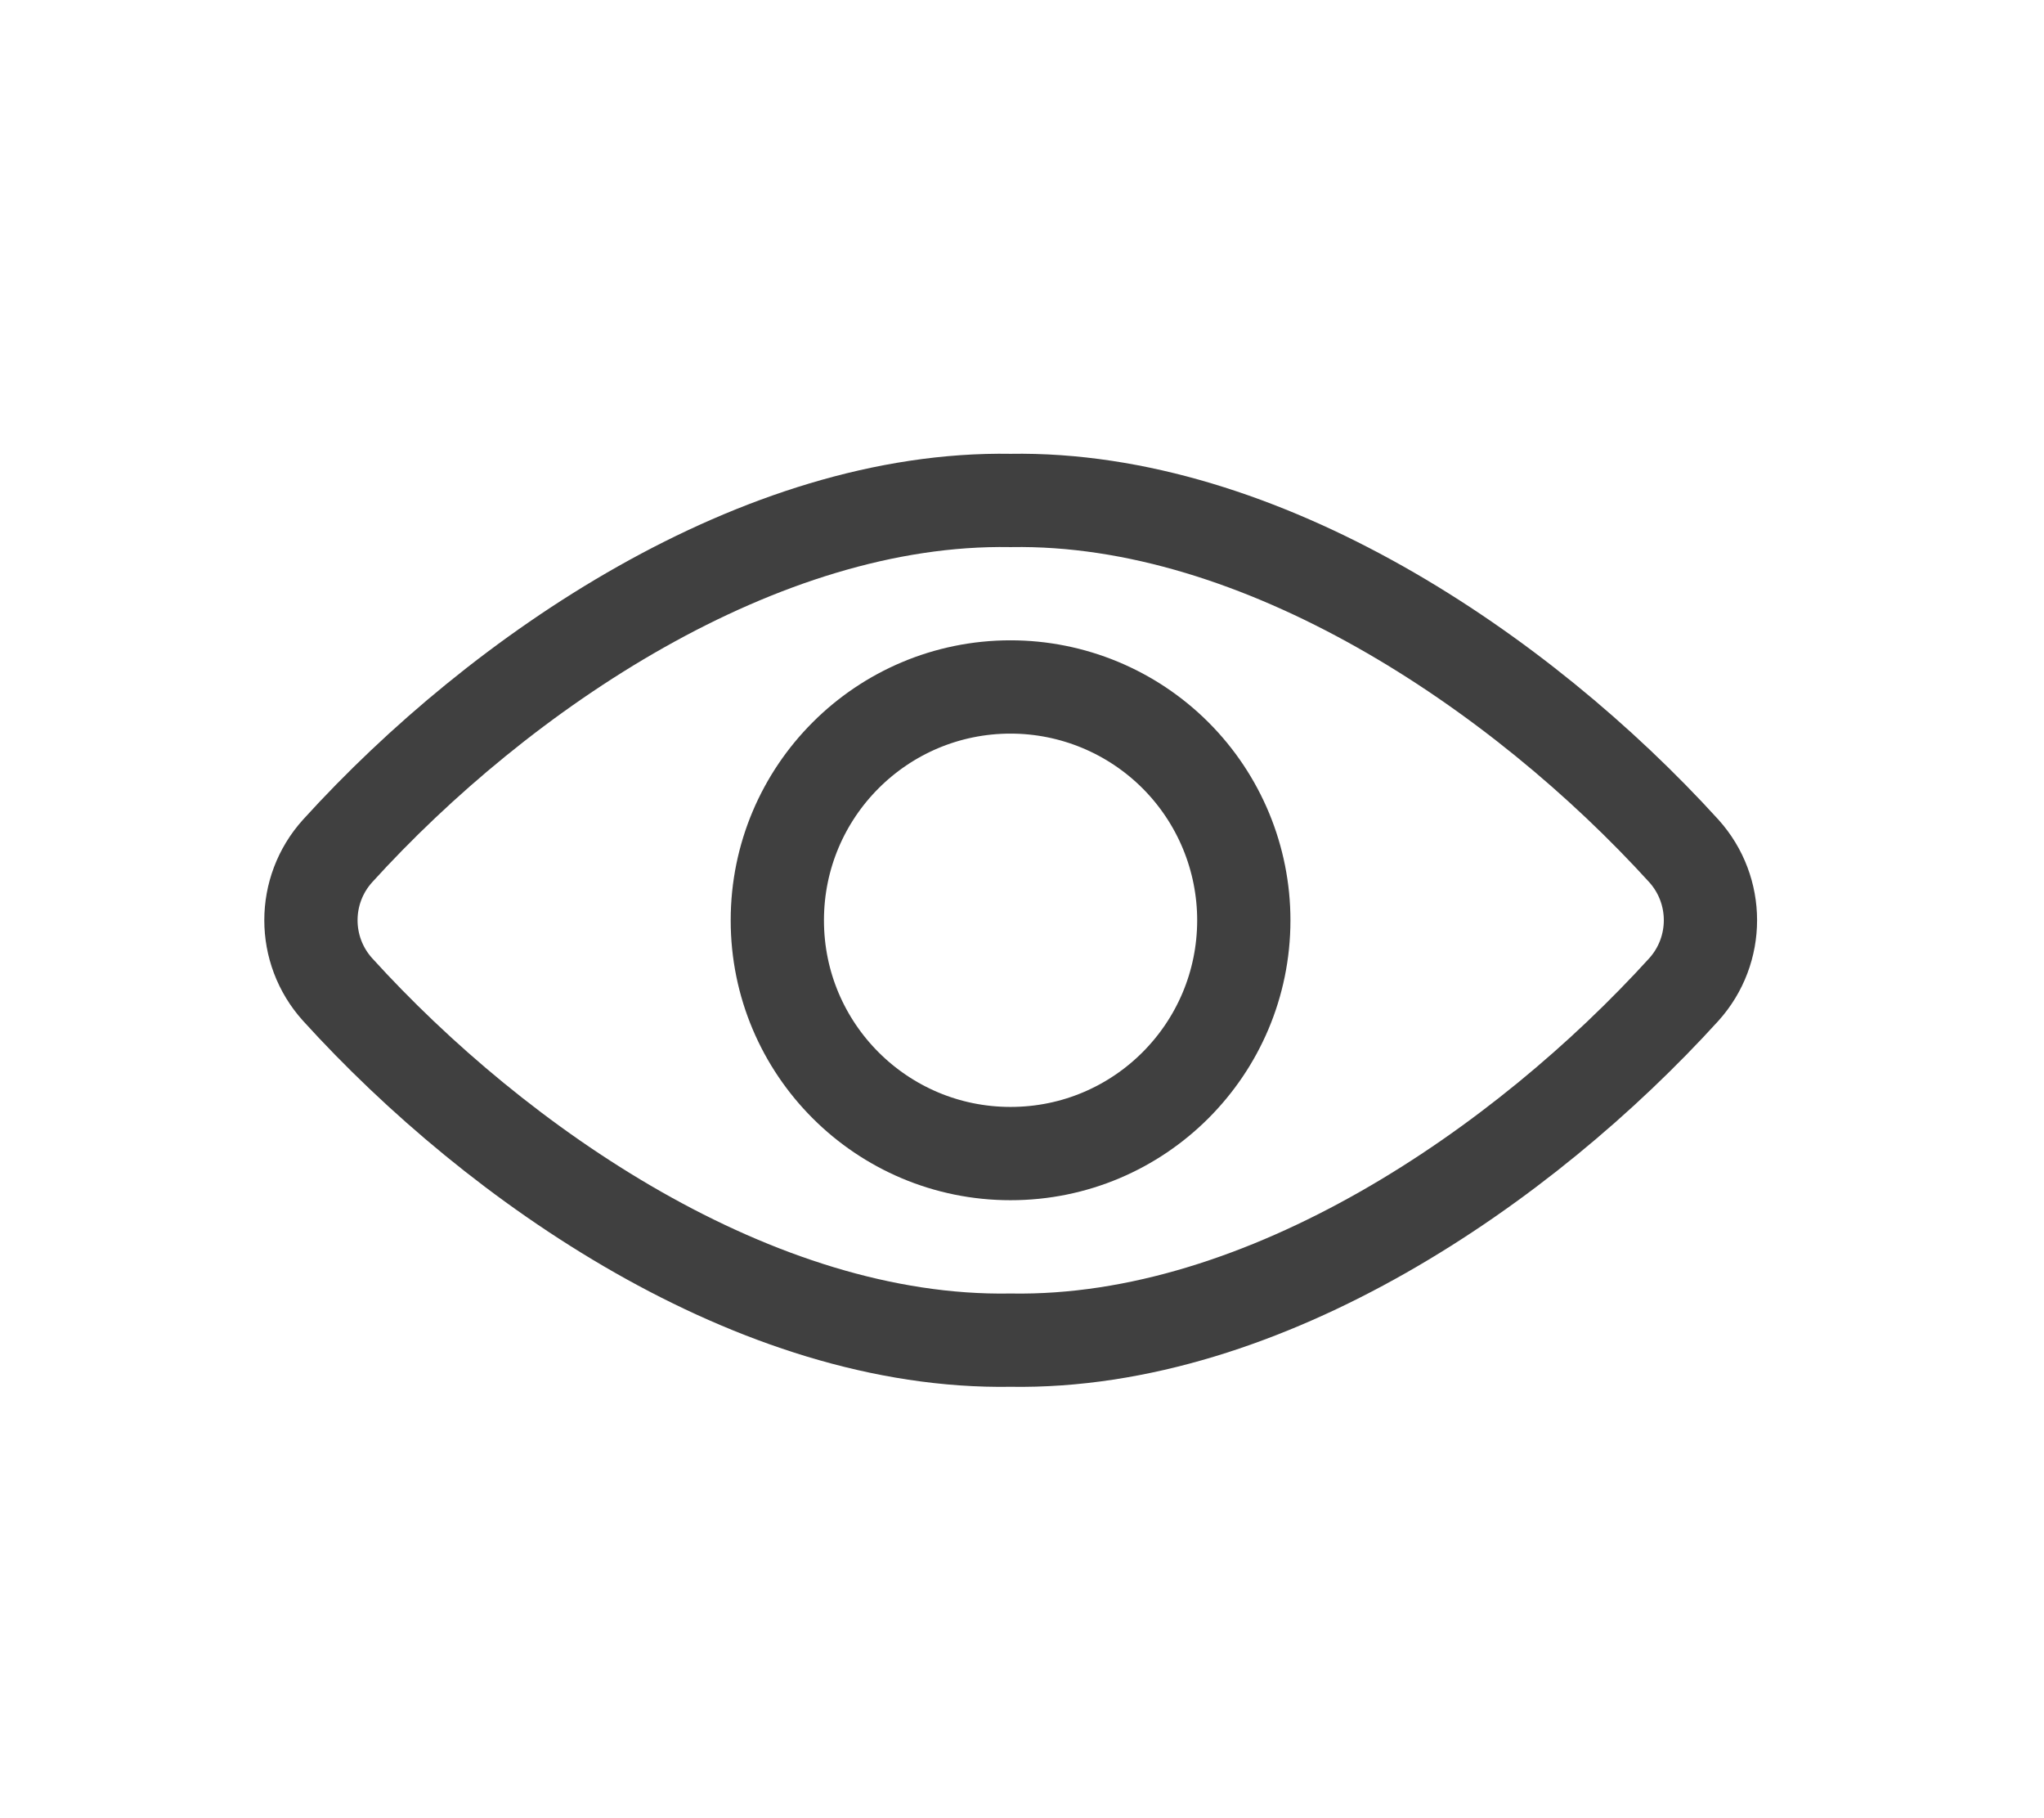
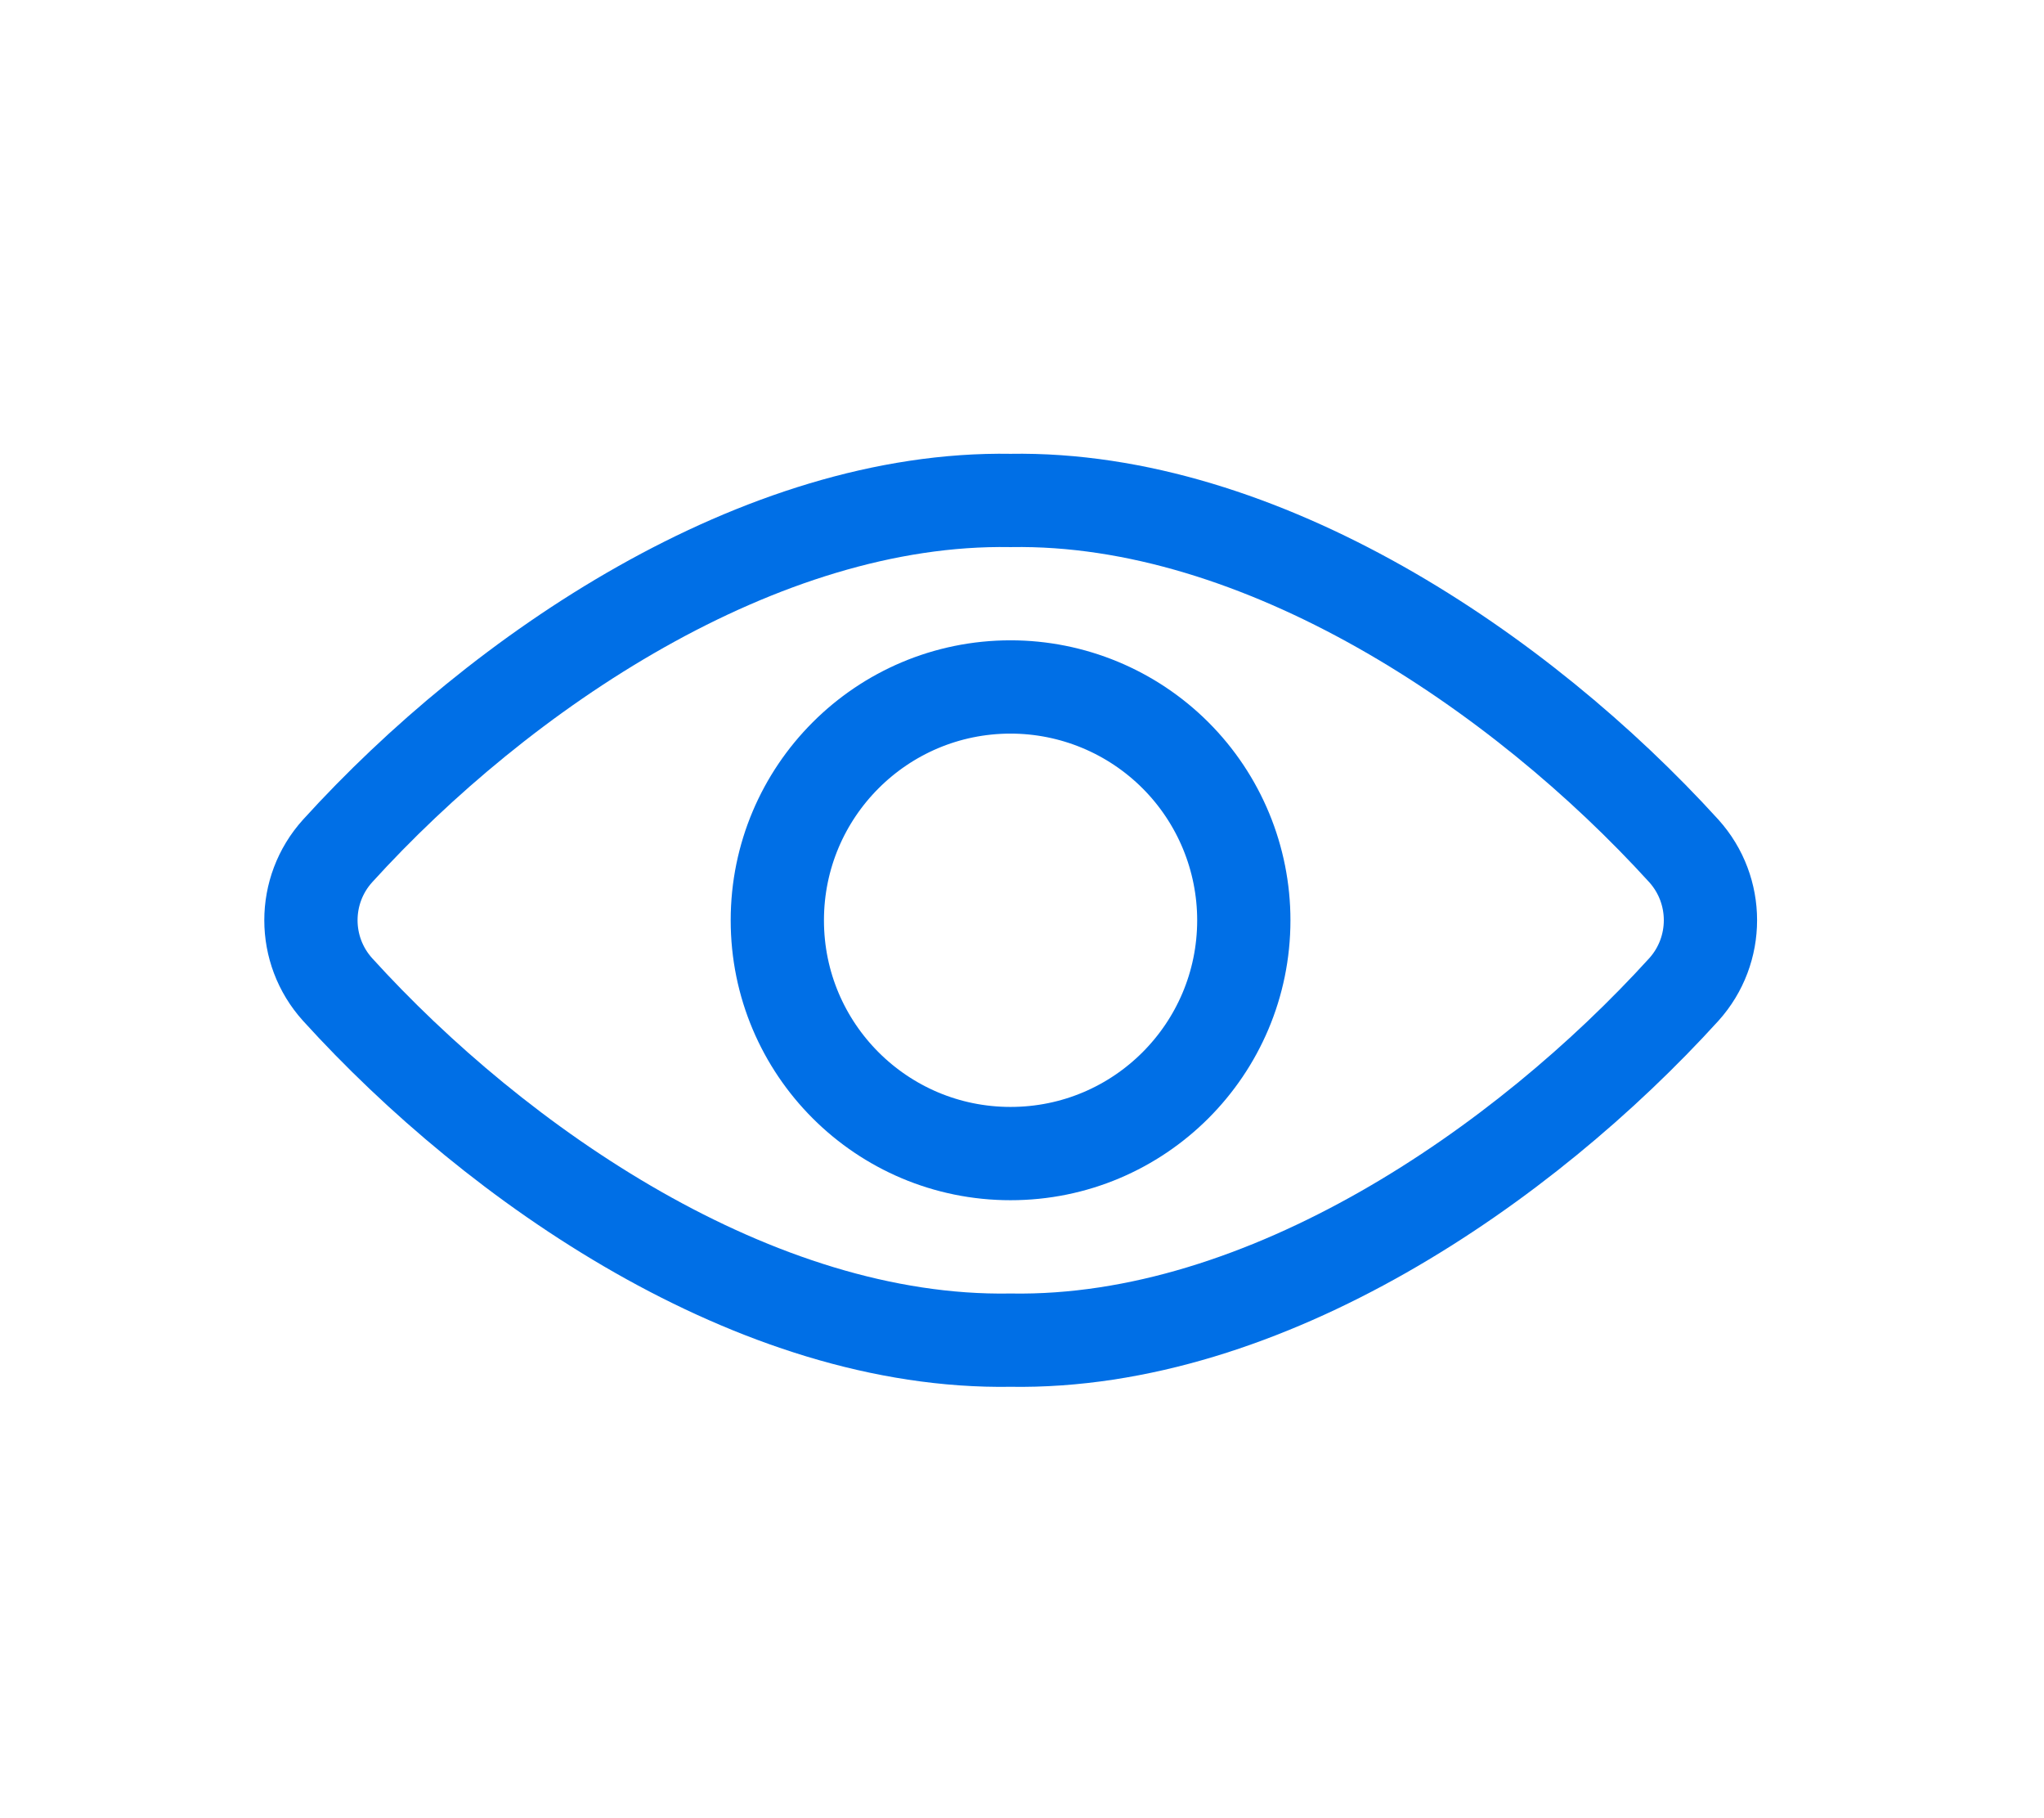
- <svg xmlns="http://www.w3.org/2000/svg" width="27" height="24" viewBox="0 -2 27 23" fill="none">
-   <path fill-rule="evenodd" clip-rule="evenodd" d="M13.349 4.109C10.037 4.053 6.612 6.368 4.459 8.738C3.99 9.258 3.99 10.047 4.459 10.567C6.565 12.887 9.981 15.255 13.349 15.198C16.718 15.255 20.134 12.887 22.243 10.567C22.711 10.047 22.711 9.258 22.243 8.738C20.087 6.368 16.661 4.053 13.349 4.109Z" stroke="#404040" stroke-width="1.232" stroke-linecap="round" stroke-linejoin="round" />
-   <path fill-rule="evenodd" clip-rule="evenodd" d="M16.43 9.654C16.429 11.356 15.05 12.735 13.348 12.734C11.647 12.734 10.267 11.355 10.268 9.653C10.268 7.952 11.647 6.572 13.349 6.572C14.166 6.572 14.95 6.897 15.528 7.475C16.106 8.053 16.43 8.837 16.43 9.654V9.654Z" stroke="#404040" stroke-width="1.232" stroke-linecap="round" stroke-linejoin="round" />
+ <svg xmlns="http://www.w3.org/2000/svg" width="27px" height="24px" viewBox="0 -2 27 23" fill="none">
+   <path fill-rule="evenodd" clip-rule="evenodd" d="M13.349 4.109C10.037 4.053 6.612 6.368 4.459 8.738C3.99 9.258 3.99 10.047 4.459 10.567C6.565 12.887 9.981 15.255 13.349 15.198C16.718 15.255 20.134 12.887 22.243 10.567C22.711 10.047 22.711 9.258 22.243 8.738C20.087 6.368 16.661 4.053 13.349 4.109Z" stroke="#006fe6" stroke-width="1.232" stroke-linecap="round" stroke-linejoin="round" />
+   <path fill-rule="evenodd" clip-rule="evenodd" d="M16.43 9.654C16.429 11.356 15.05 12.735 13.348 12.734C11.647 12.734 10.267 11.355 10.268 9.653C10.268 7.952 11.647 6.572 13.349 6.572C14.166 6.572 14.95 6.897 15.528 7.475C16.106 8.053 16.43 8.837 16.43 9.654V9.654Z" stroke="#006fe6" stroke-width="1.232" stroke-linecap="round" stroke-linejoin="round" />
</svg>
